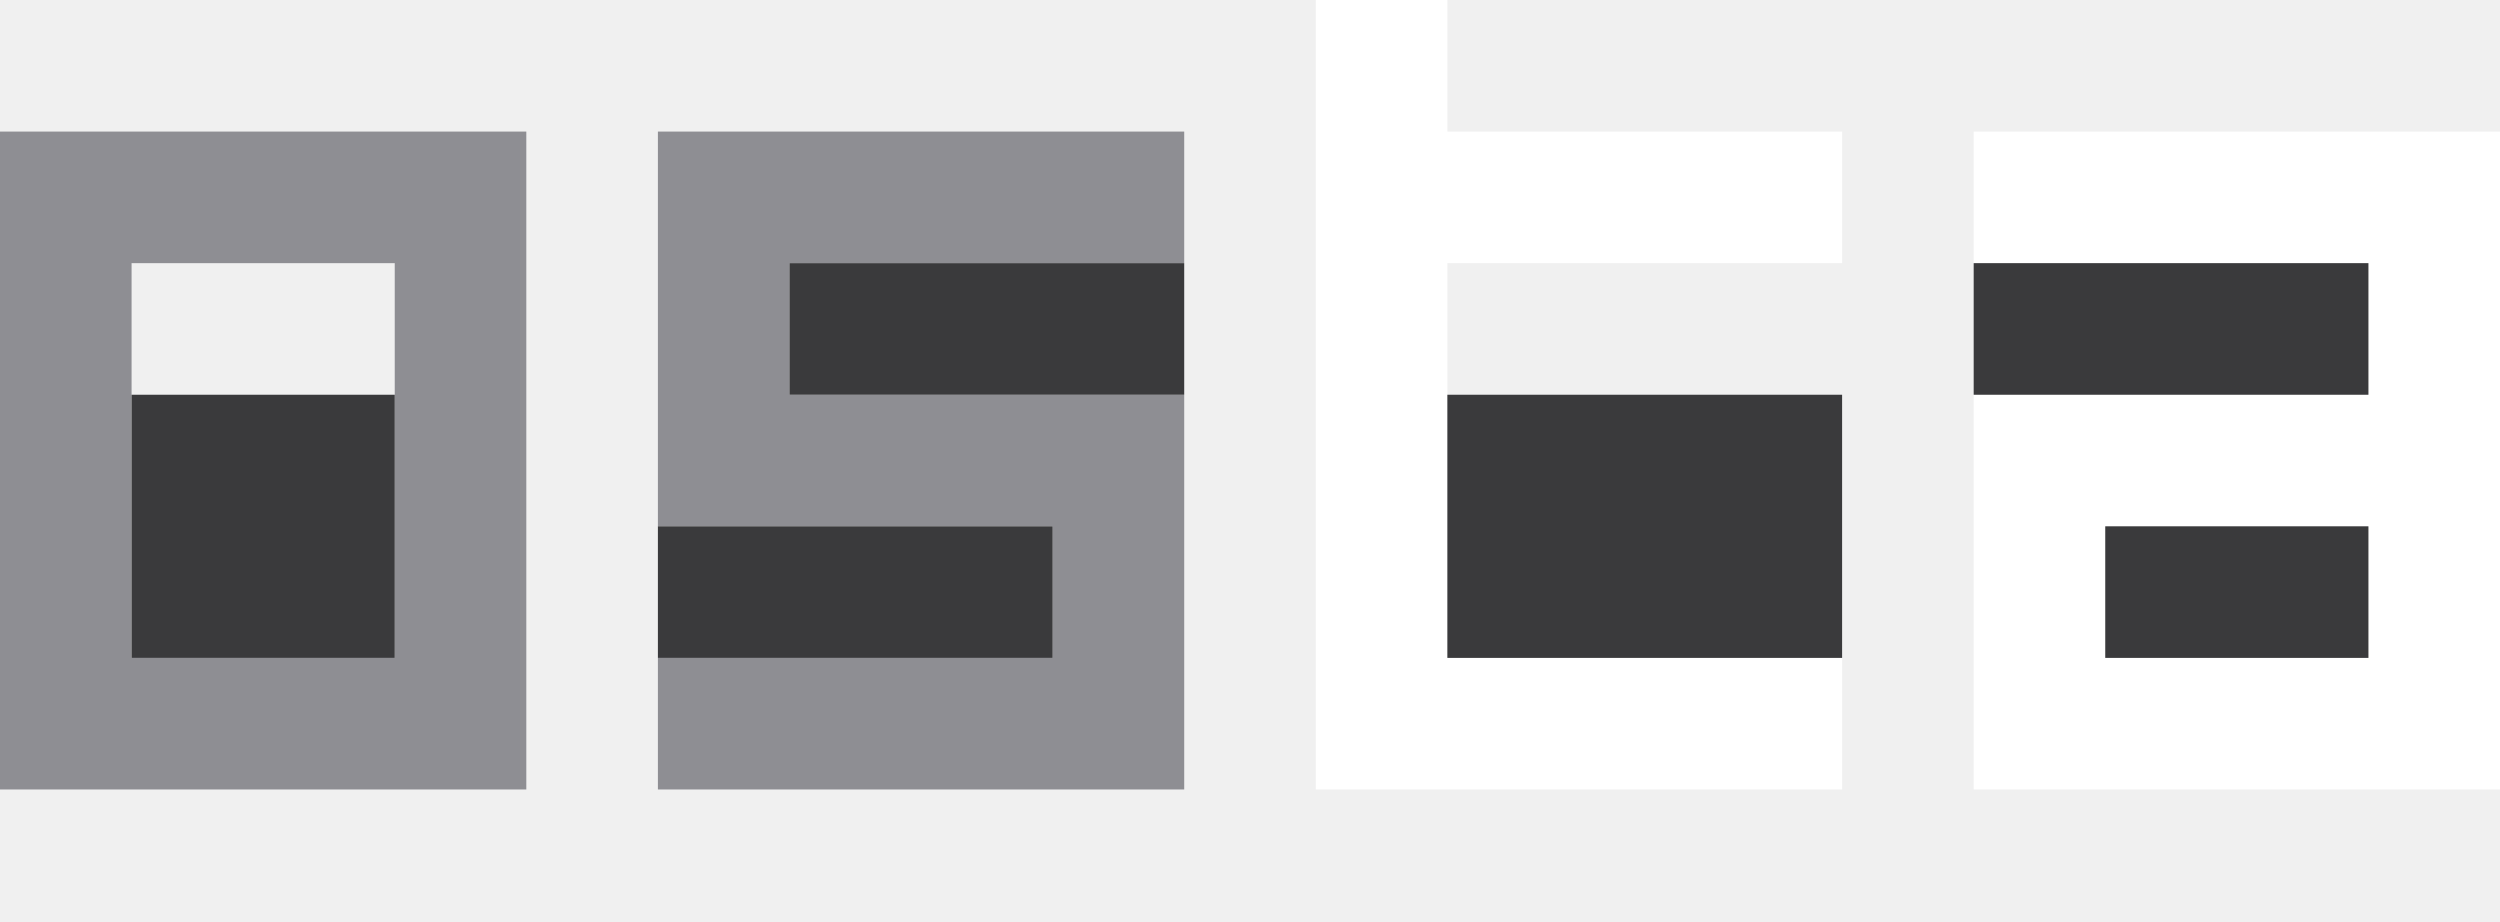
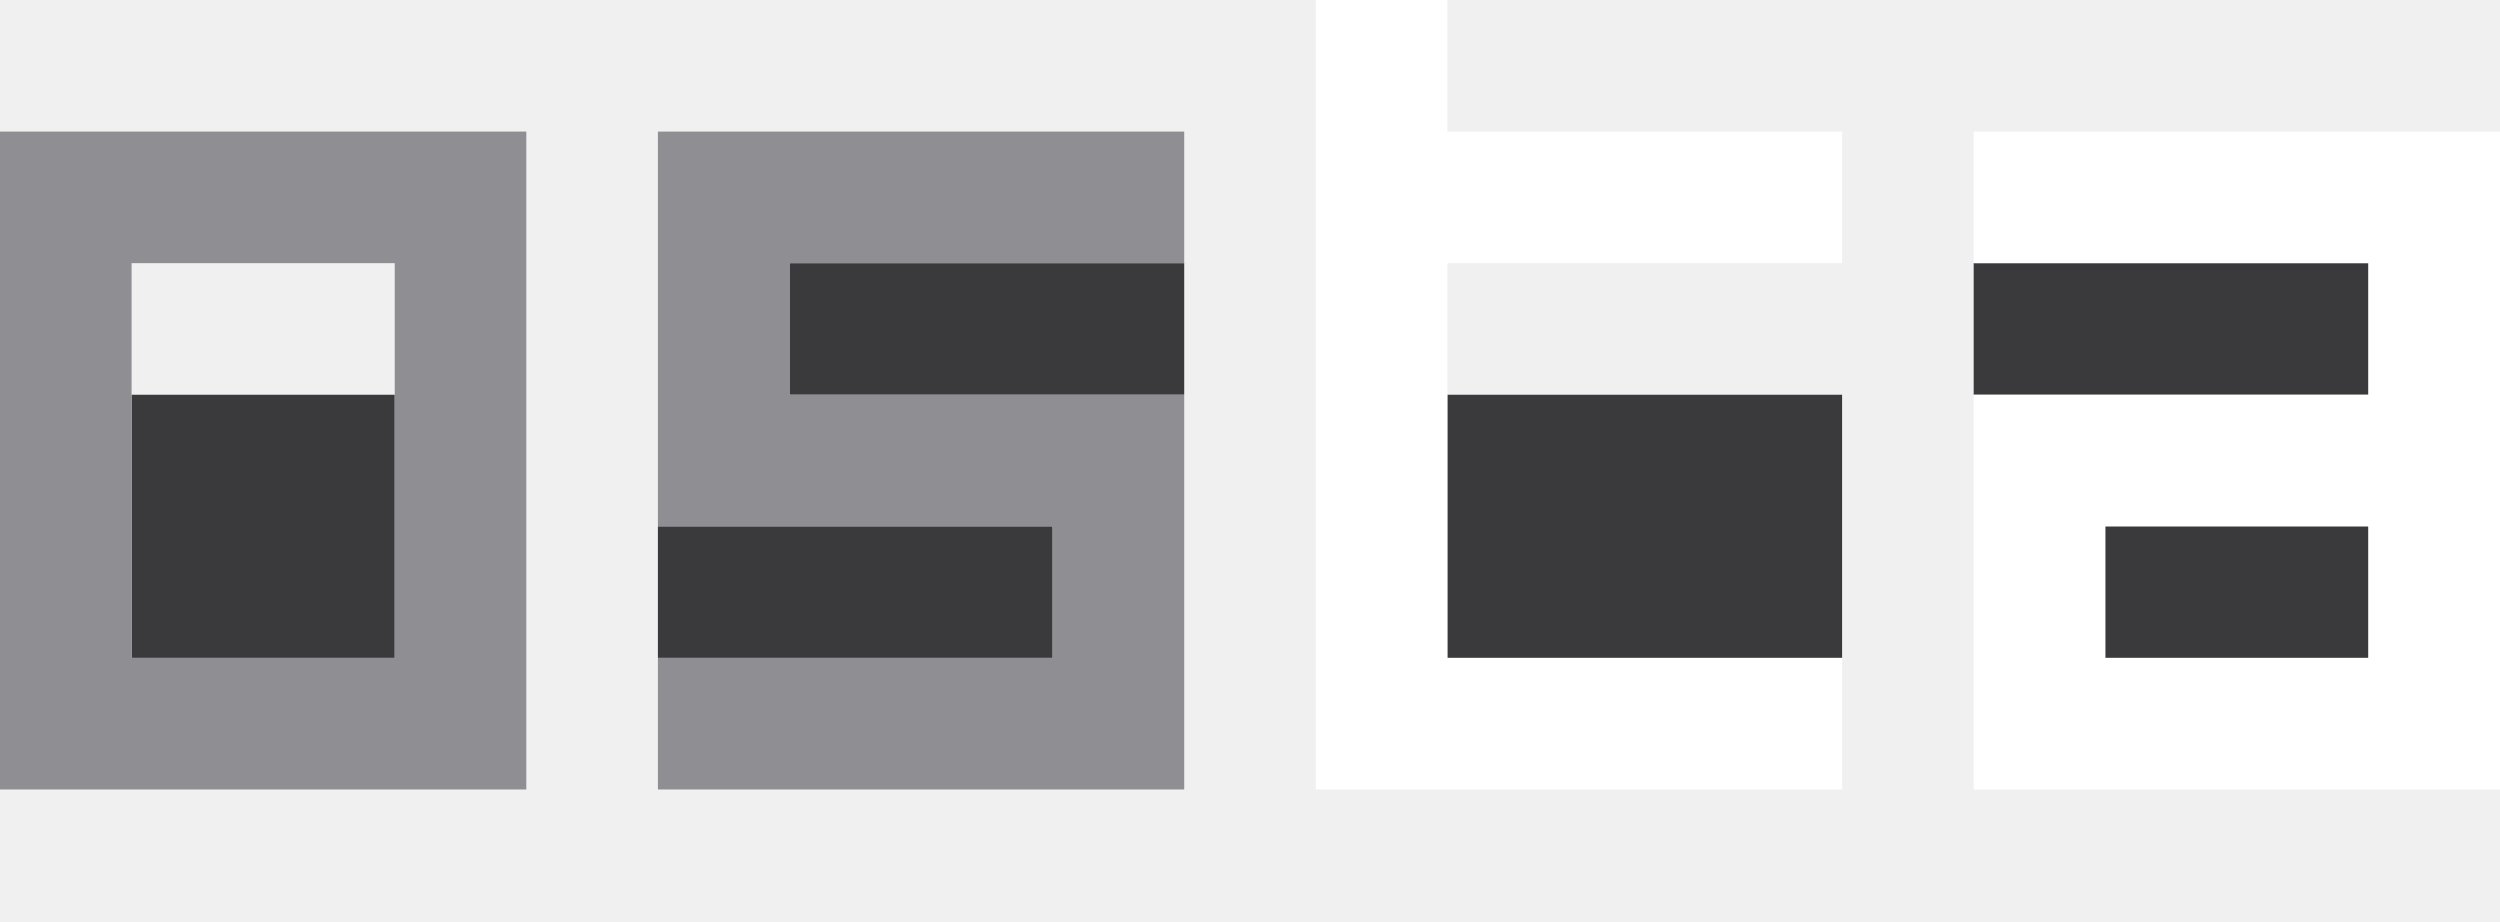
<svg xmlns="http://www.w3.org/2000/svg" viewBox="0 0 114 42" width="342" height="126" fill="none" role="img" aria-label="Osta">
-   <path d="M60 0H66V6H60ZM60 6H66V12H60ZM60 12H66V18H60ZM66 6H72V12H66ZM72 6H78V12H72ZM78 6H84V12H78ZM90 6H96V12H90ZM96 6H102V12H96ZM102 6H108V12H102ZM108 6H114V12H108ZM108 12H114V18H108ZM60 18H66V24H60ZM60 24H66V30H60ZM90 18H96V24H90ZM90 24H96V30H90ZM96 18H102V24H96ZM102 18H108V24H102ZM108 18H114V24H108ZM108 24H114V30H108ZM60 30H66V36H60ZM66 30H72V36H66ZM72 30H78V36H72ZM78 30H84V36H78ZM90 30H96V36H90ZM96 30H102V36H96ZM102 30H108V36H102ZM108 30H114V36H108Z" fill="#ffffff" />
-   <path d="M0 6H6V12H0ZM0 12H6V18H0ZM6 6H12V12H6ZM12 6H18V12H12ZM18 6H24V12H18ZM18 12H24V18H18ZM30 6H36V12H30ZM30 12H36V18H30ZM36 6H42V12H36ZM42 6H48V12H42ZM48 6H54V12H48ZM0 18H6V24H0ZM0 24H6V30H0ZM18 18H24V24H18ZM18 24H24V30H18ZM30 18H36V24H30ZM36 18H42V24H36ZM42 18H48V24H42ZM48 18H54V24H48ZM48 24H54V30H48ZM0 30H6V36H0ZM6 30H12V36H6ZM12 30H18V36H12ZM18 30H24V36H18ZM30 30H36V36H30ZM36 30H42V36H36ZM42 30H48V36H42ZM48 30H54V36H48Z" fill="#8e8e93" />
-   <path d="M36 12H42V18H36ZM42 12H48V18H42ZM48 12H54V18H48ZM90 12H96V18H90ZM96 12H102V18H96ZM102 12H108V18H102ZM6 18H12V24H6ZM6 24H12V30H6ZM12 18H18V24H12ZM12 24H18V30H12ZM30 24H36V30H30ZM36 24H42V30H36ZM42 24H48V30H42ZM66 18H72V24H66ZM66 24H72V30H66ZM72 18H78V24H72ZM72 24H78V30H72ZM78 18H84V24H78ZM78 24H84V30H78ZM96 24H102V30H96ZM102 24H108V30H102Z" fill="#3a3a3c" />
+   <path d="M6 18L18 18L18 30L6 30Z" fill="#3a3a3c" />
+   <path d="M0 6L24 6L24 36L0 36ZM6 12L6 30L18 30L18 12Z" fill="#8e8e93" />
+   <path d="M36 12L54 12L54 18L36 18ZM30 24L48 24L48 30L30 30Z" fill="#3a3a3c" />
+   <path d="M30 6L54 6L54 12L36 12L36 18L54 18L54 36L30 36L30 30L48 30L48 24L30 24Z" fill="#8e8e93" />
+   <path d="M66 18L84 18L84 30L66 30Z" fill="#3a3a3c" />
+   <path d="M60 0L66 0L66 6L84 6L84 12L66 12L66 30L84 30L84 36L60 36Z" fill="#ffffff" />
+   <path d="M90 12L108 12L108 18L90 18ZM96 24L108 24L108 30L96 30Z" fill="#3a3a3c" />
+   <path d="M90 6L114 6L114 36L90 36L90 18L108 18L108 12L90 12ZM96 24L96 30L108 30L108 24Z" fill="#ffffff" />
</svg>
